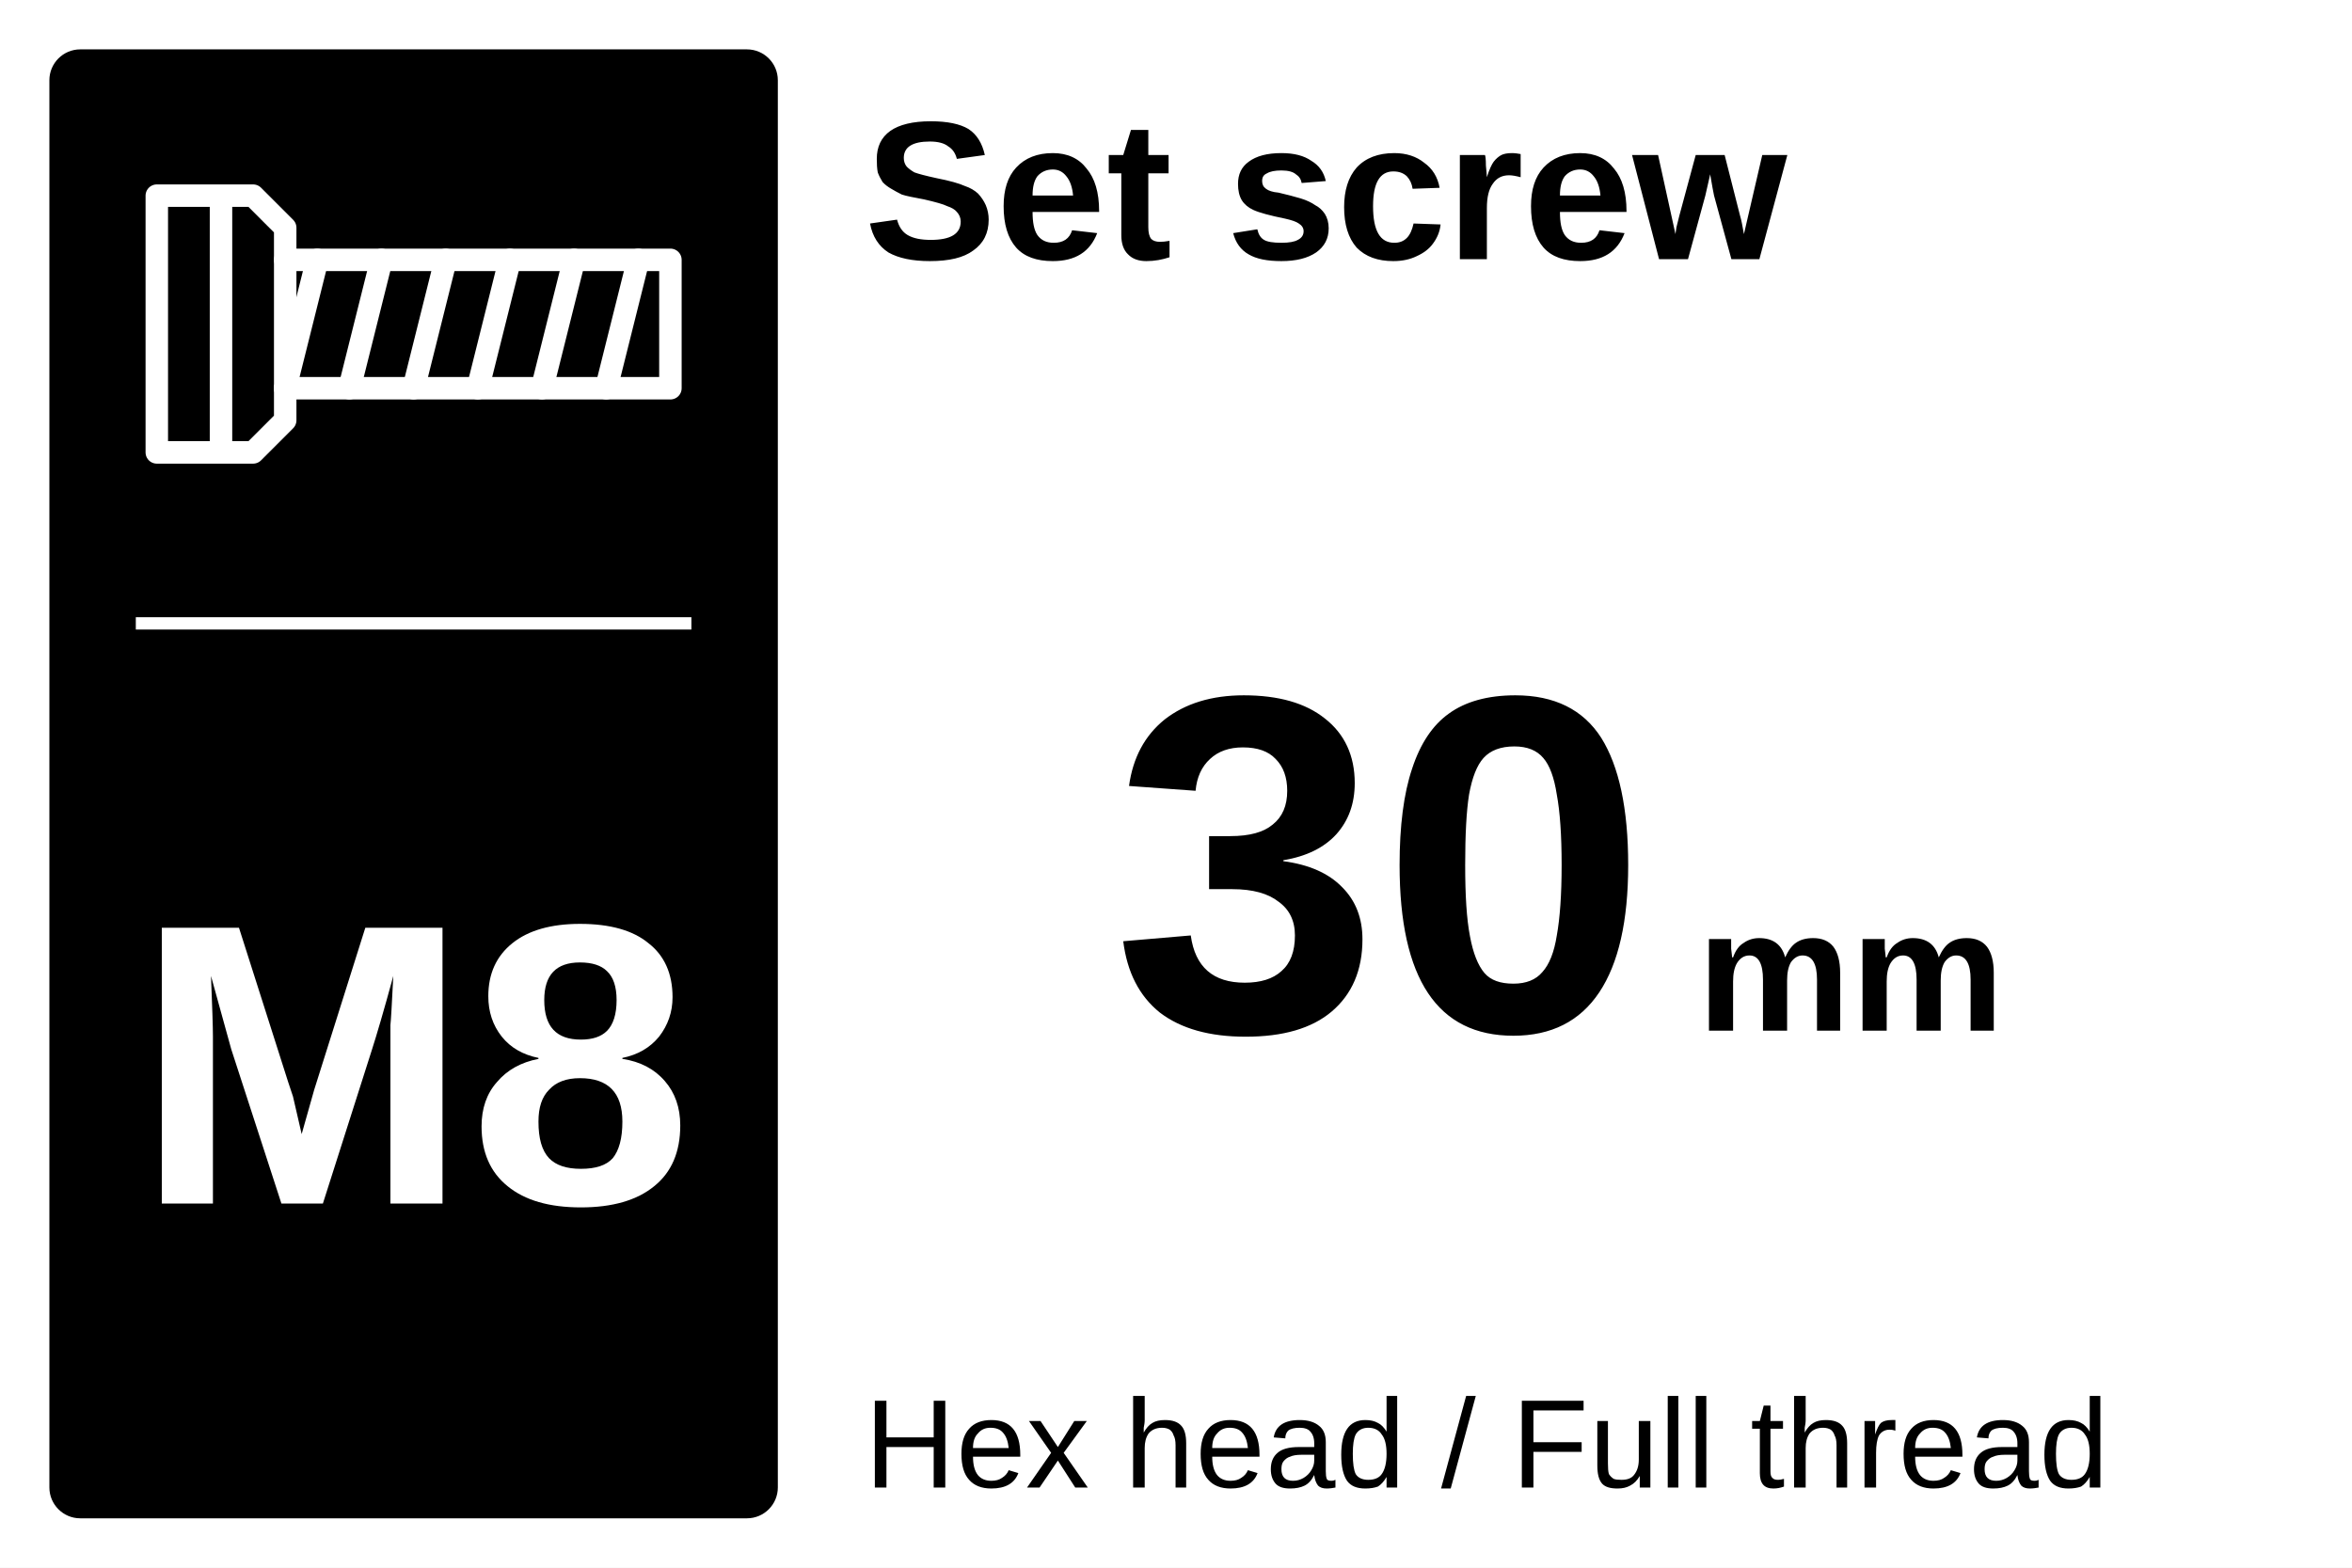
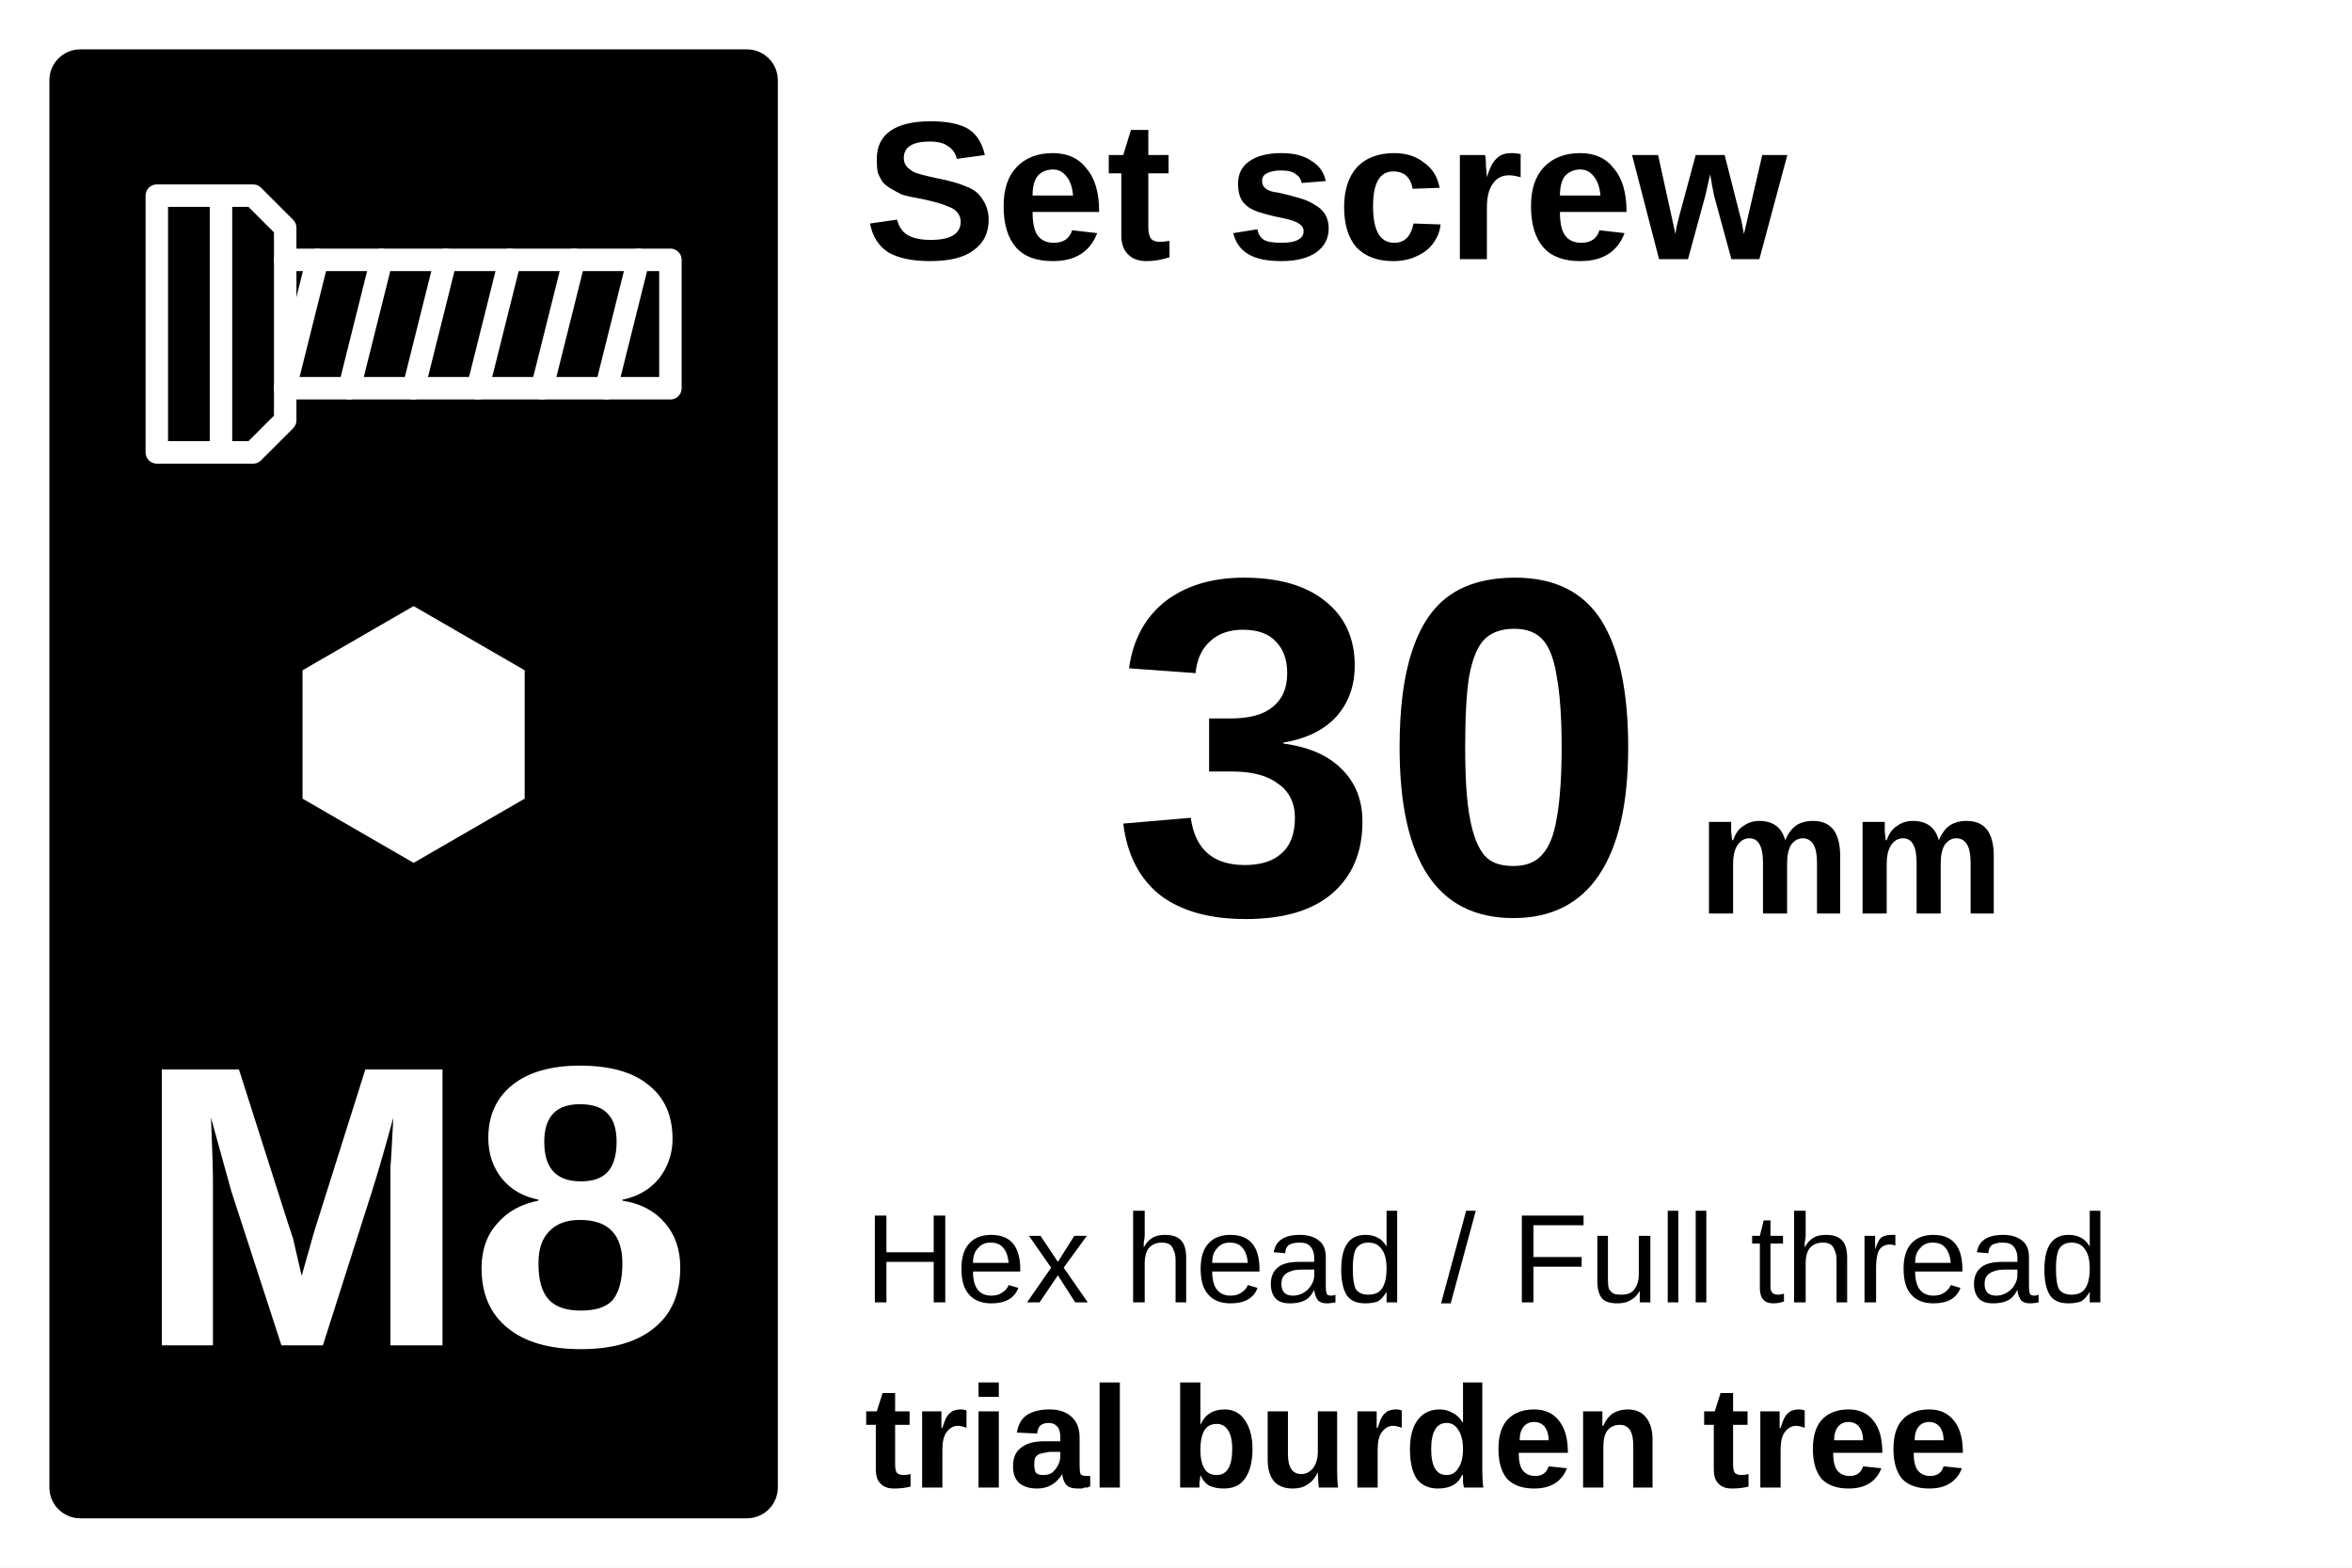
<svg xmlns="http://www.w3.org/2000/svg" width="38.1mm" height="25.4mm" viewBox="0 0 38.1 25.4" role="img" aria-labelledby="title">
  <rect width="38.1" height="25.4" fill="#ffffff" />
  <g font-family="Arial, Liberation Sans, sans-serif" fill="#000000">
    <rect x="0.8" y="0.8" width="11.8" height="23.8" rx="0.5" fill="#000000" />
    <svg id="hardware-diagram" x="1.5" y="1.6" width="10.4" height="7.3" viewBox="0 0 20 14">
      <g fill="none" stroke="#ffffff" stroke-width="0.7" stroke-linejoin="round" stroke-linecap="round">
        <path d="M2 3H5L6 4V10L5 11H2Z M4 3V11" />
        <path d="M6 5H18V9H6" />
        <path d="M7 5L6 9 M9 5L8 9 M11 5L10 9 M13 5L12 9 M15 5L14 9 M17 5L16 9" />
      </g>
    </svg>
-     <path d="M2.2 10.1H11.2" stroke="#ffffff" stroke-width="0.2" />
-     <text id="thread" x="6.7" y="19.5" fill="#ffffff" text-anchor="middle" font-size="6.5" font-weight="700">M8</text>
-     <text id="length" x="18.022" y="16.7" font-size="7.8" font-weight="700">30<tspan dx="0.8" font-size="2.8">mm</tspan>
+     <svg id="drive-symbol" x="4.1" y="9.3" width="5.2" height="5.2" viewBox="0 0 10 10">
+       <path d="M5 1L8.46 3V7L5 9L1.54 7V3Z" fill="#ffffff" />
+     </svg>
+     <text id="thread" x="6.7" y="21.8" fill="#ffffff" text-anchor="middle" font-size="6.5" font-weight="700">M8</text>
+     <text id="length" x="18.022" y="14.8" font-size="7.8" font-weight="700">30<tspan dx="0.8" font-size="2.8">mm</tspan>
    </text>
    <text id="name-1" x="14" y="4.2" font-size="3.2" font-weight="700">Set screw</text>
-     <text id="detail-1" x="14" y="24.1" font-size="2.05">Hex head / Full thread</text>
+     <text id="detail-1" x="14" y="21.1" font-size="2.05">Hex head / Full thread</text>
+     <text id="bip39" x="14" y="24.1" font-size="2.35" font-weight="700">trial burden tree</text>
  </g>
</svg>
